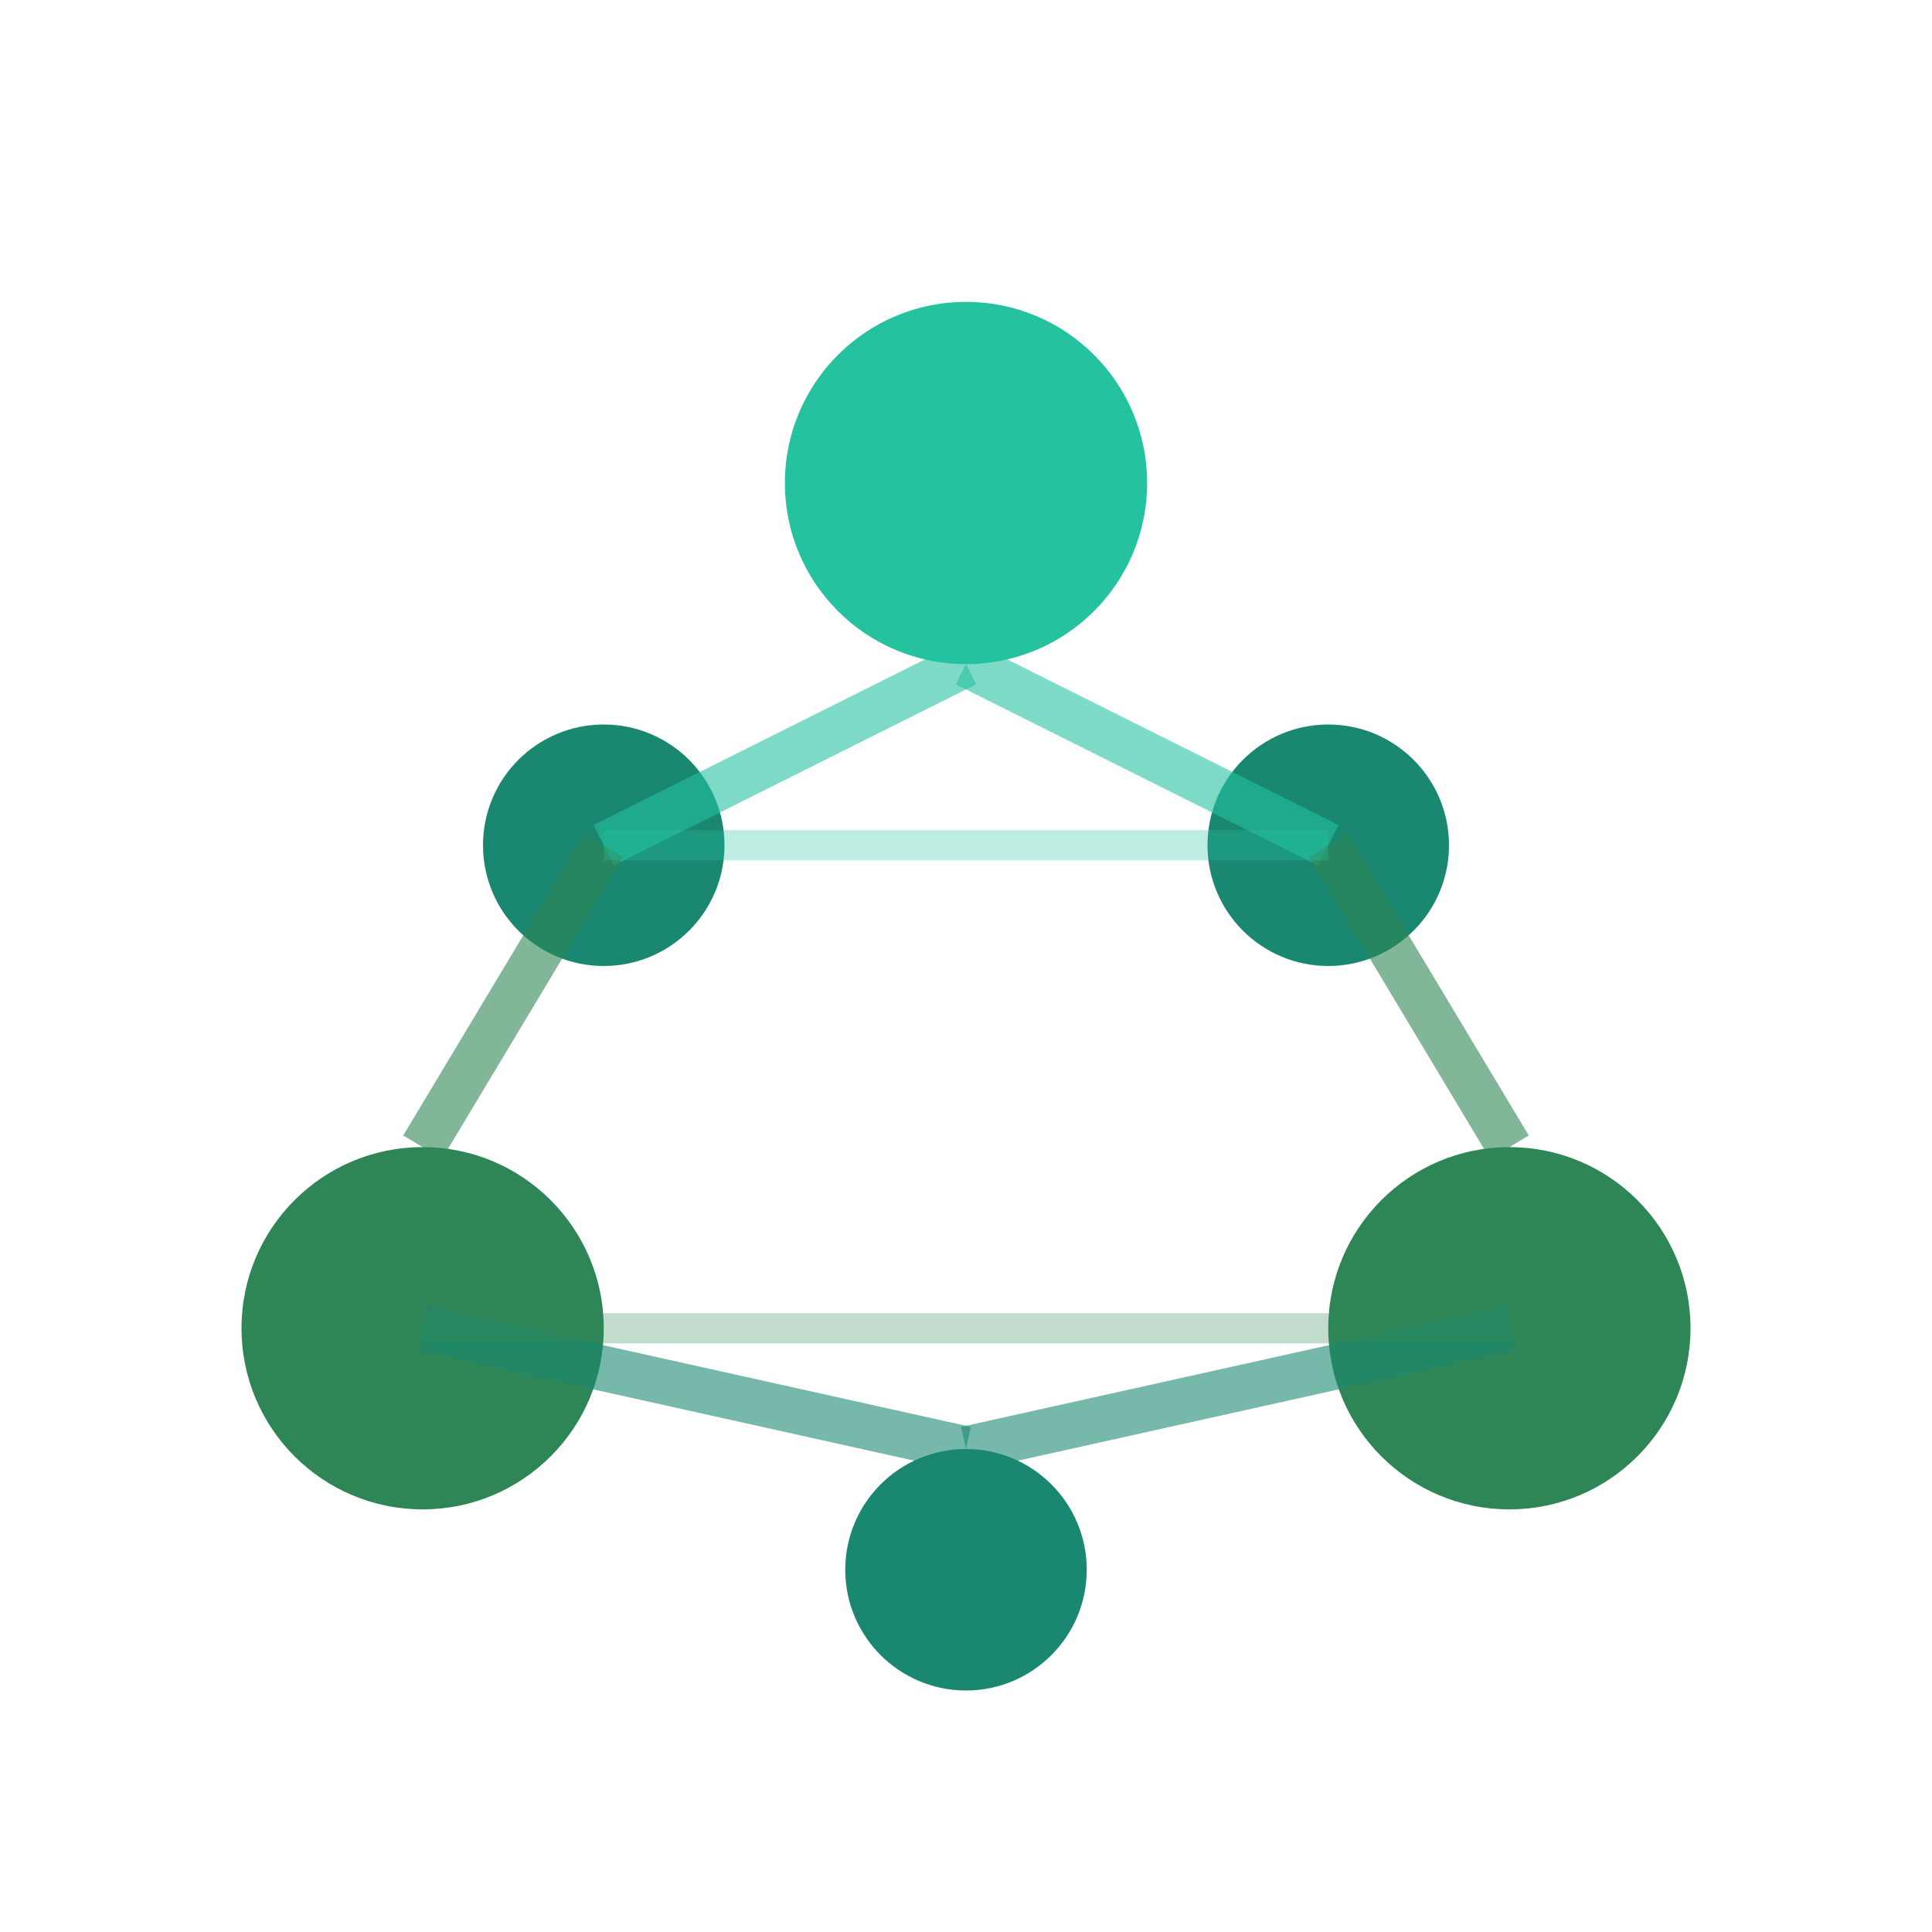
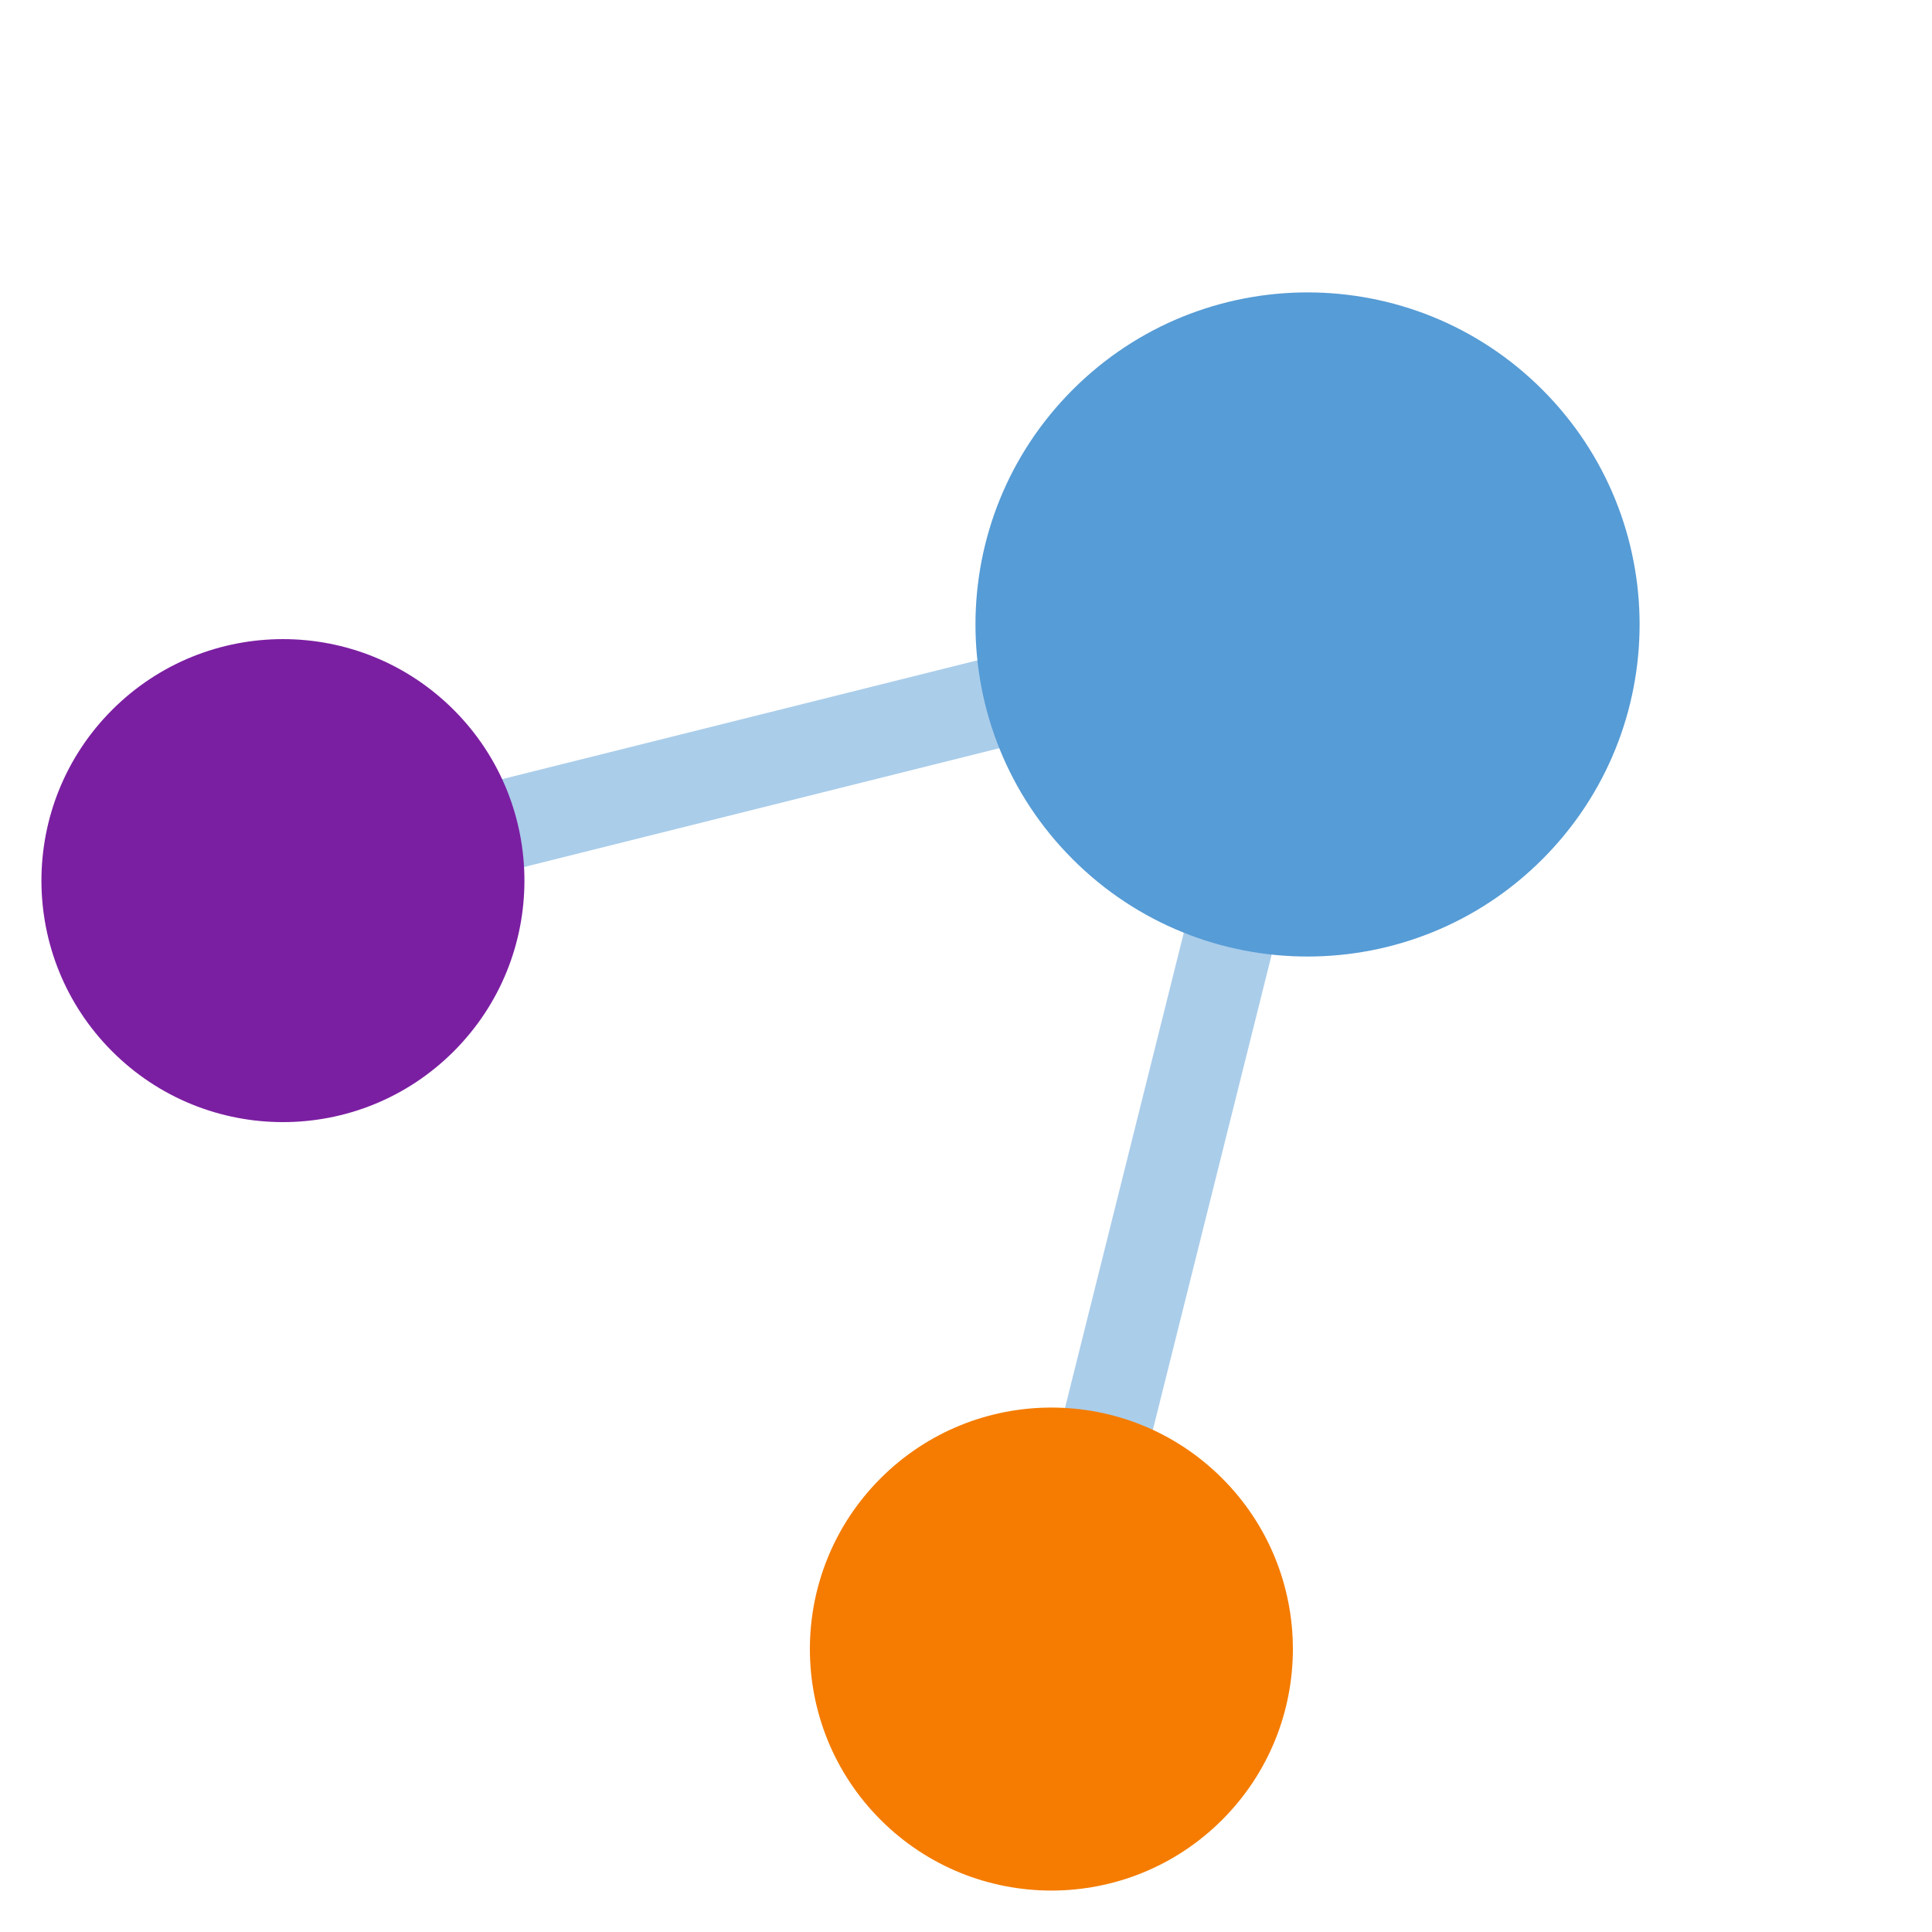
<svg xmlns="http://www.w3.org/2000/svg" viewBox="0 0 64 64" width="64" height="64">
-   <circle cx="32" cy="16" r="6" fill="#25c2a0" />
-   <circle cx="14" cy="44" r="6" fill="#2e8555" />
-   <circle cx="50" cy="44" r="6" fill="#2e8555" />
-   <circle cx="32" cy="52" r="4" fill="#1a8870" />
-   <circle cx="20" cy="28" r="4" fill="#1a8870" />
-   <circle cx="44" cy="28" r="4" fill="#1a8870" />
-   <line x1="32" y1="22" x2="20" y2="28" stroke="#25c2a0" stroke-width="1.5" opacity="0.6" />
-   <line x1="32" y1="22" x2="44" y2="28" stroke="#25c2a0" stroke-width="1.5" opacity="0.6" />
-   <line x1="20" y1="28" x2="14" y2="38" stroke="#2e8555" stroke-width="1.5" opacity="0.6" />
-   <line x1="44" y1="28" x2="50" y2="38" stroke="#2e8555" stroke-width="1.5" opacity="0.6" />
-   <line x1="14" y1="44" x2="32" y2="48" stroke="#1a8870" stroke-width="1.5" opacity="0.6" />
-   <line x1="50" y1="44" x2="32" y2="48" stroke="#1a8870" stroke-width="1.5" opacity="0.6" />
-   <line x1="20" y1="28" x2="44" y2="28" stroke="#25c2a0" stroke-width="1" opacity="0.3" />
-   <line x1="14" y1="44" x2="50" y2="44" stroke="#2e8555" stroke-width="1" opacity="0.3" />
+   <g transform="rotate(45 32 32)">
+     <line x1="32" y1="16" x2="14" y2="46" stroke="#569cd6" stroke-width="3" opacity="0.5" />
+     <line x1="32" y1="16" x2="50" y2="46" stroke="#569cd6" stroke-width="3" opacity="0.5" />
+     <circle cx="32" cy="16" r="11" fill="#569cd6" />
+     <circle cx="14" cy="46" r="8" fill="#7b1fa2" />
+     <circle cx="50" cy="46" r="8" fill="#f57c00" />
+   </g>
</svg>
